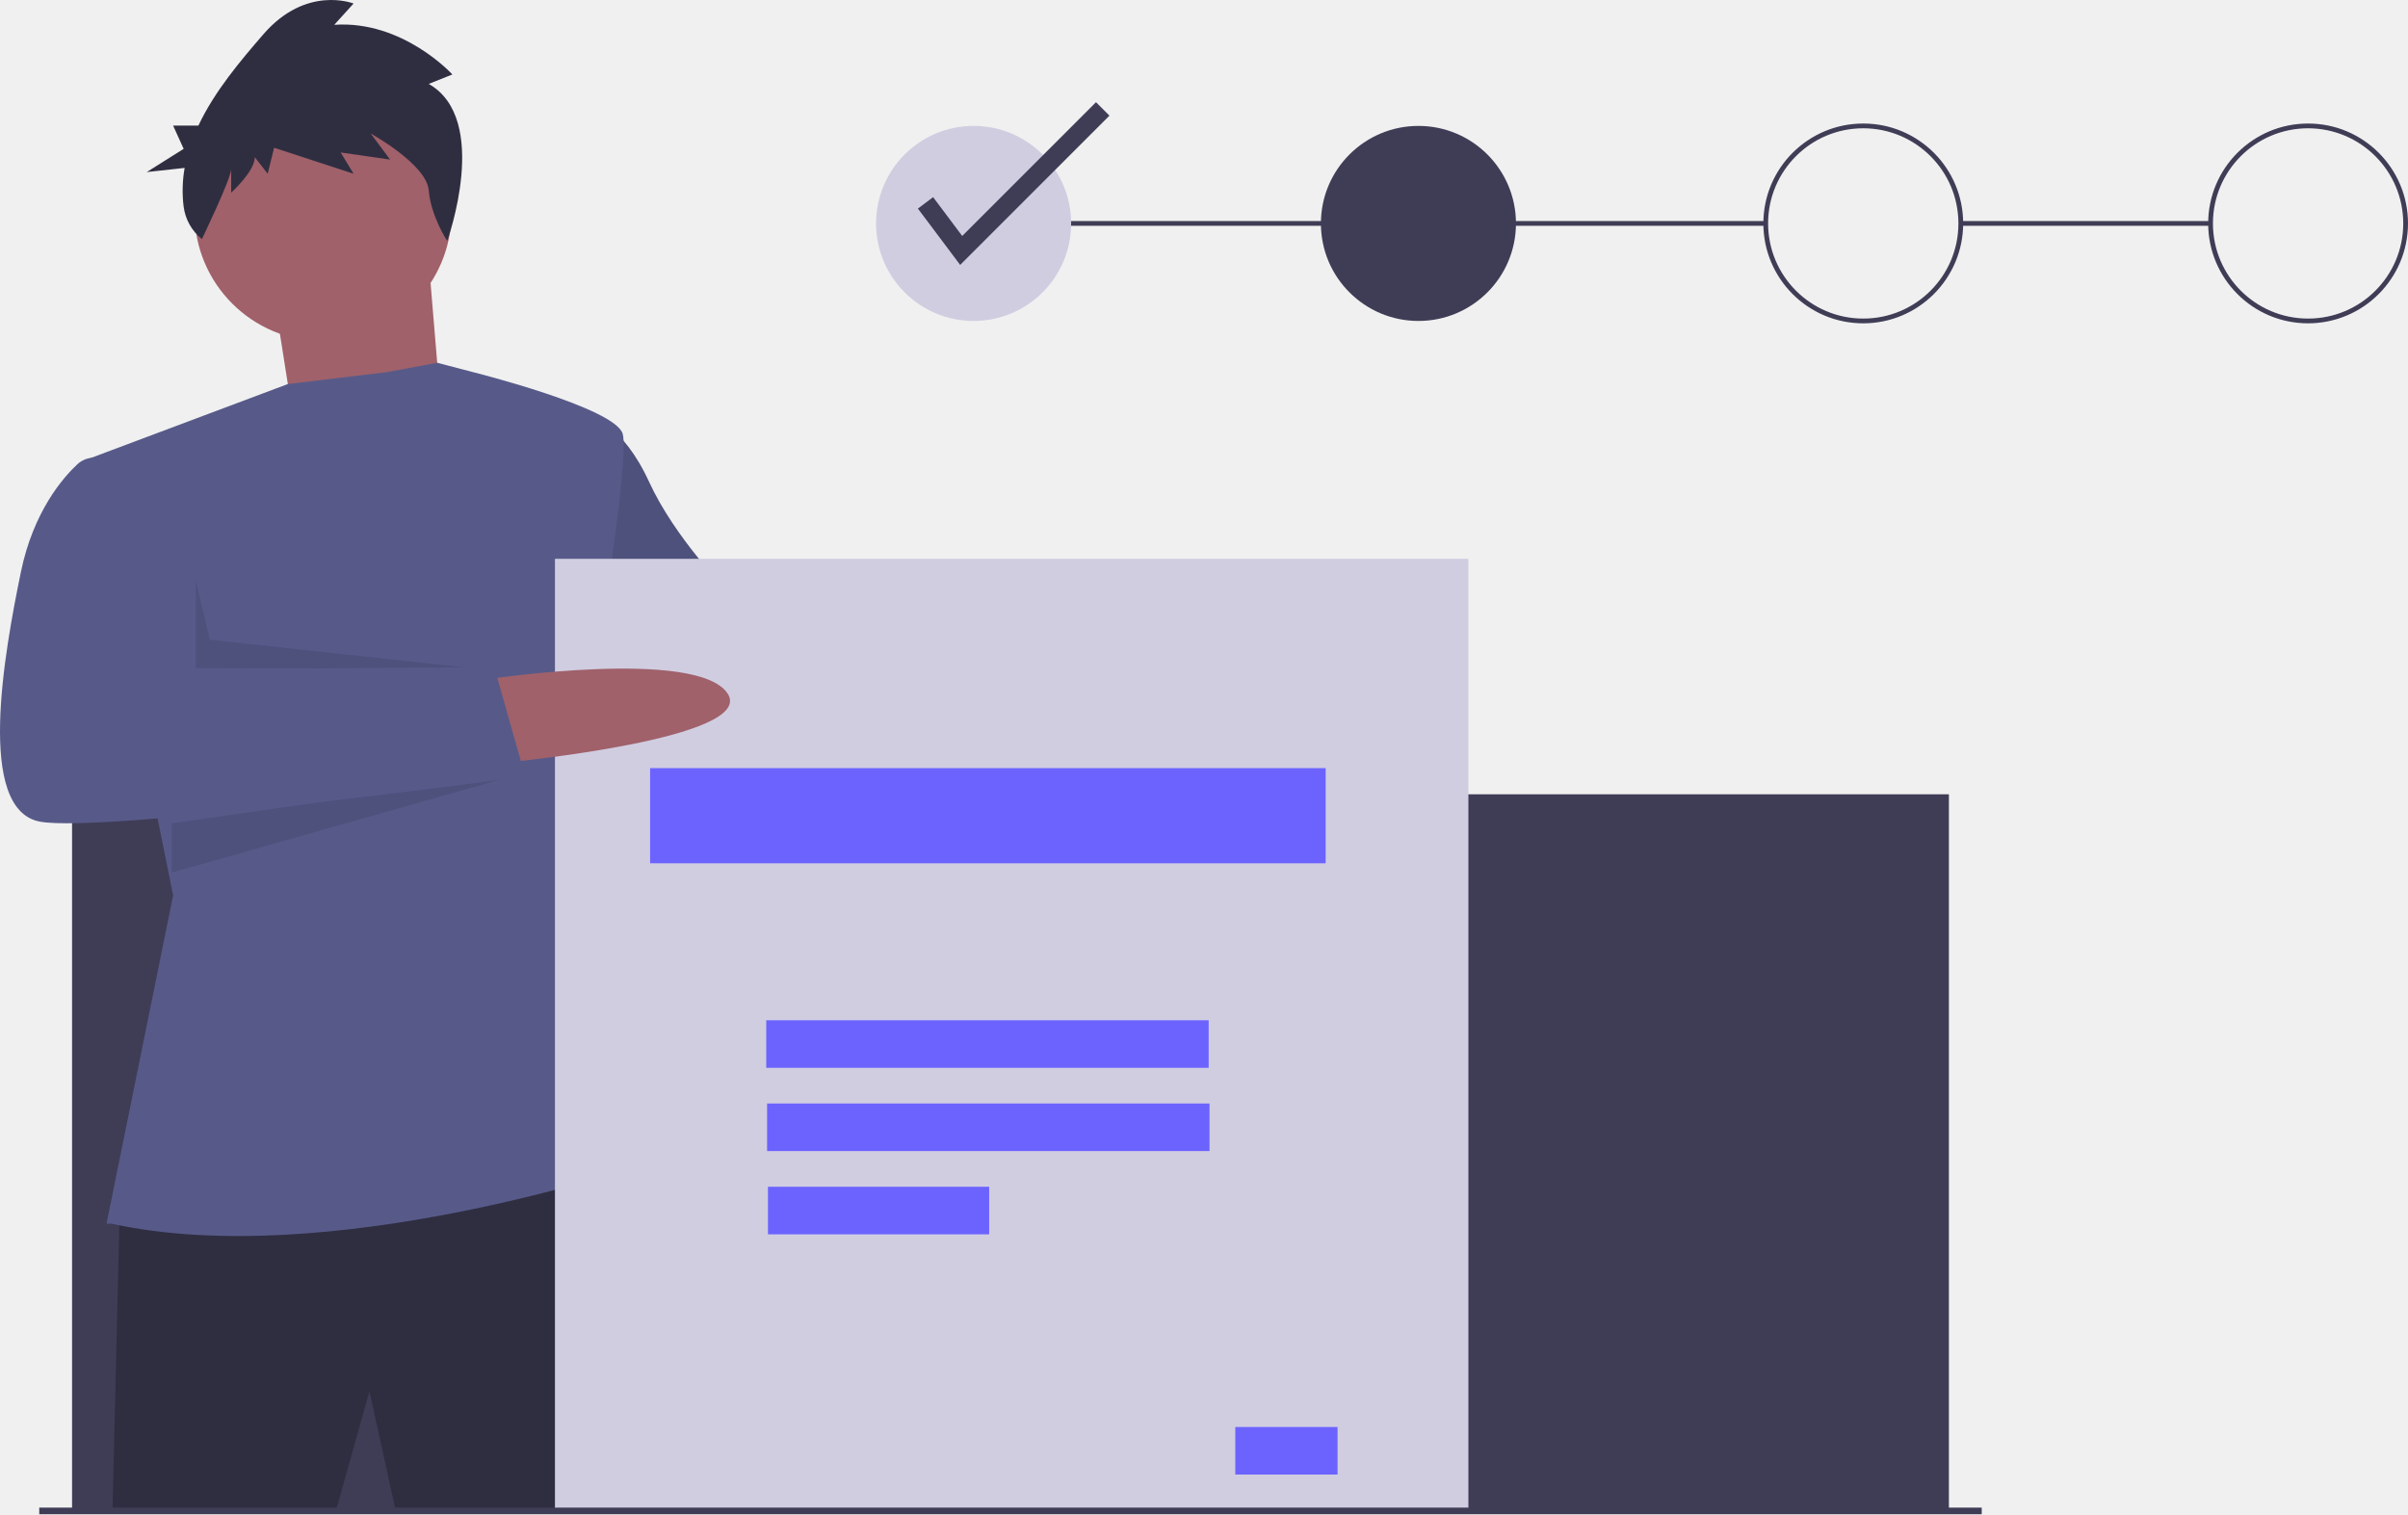
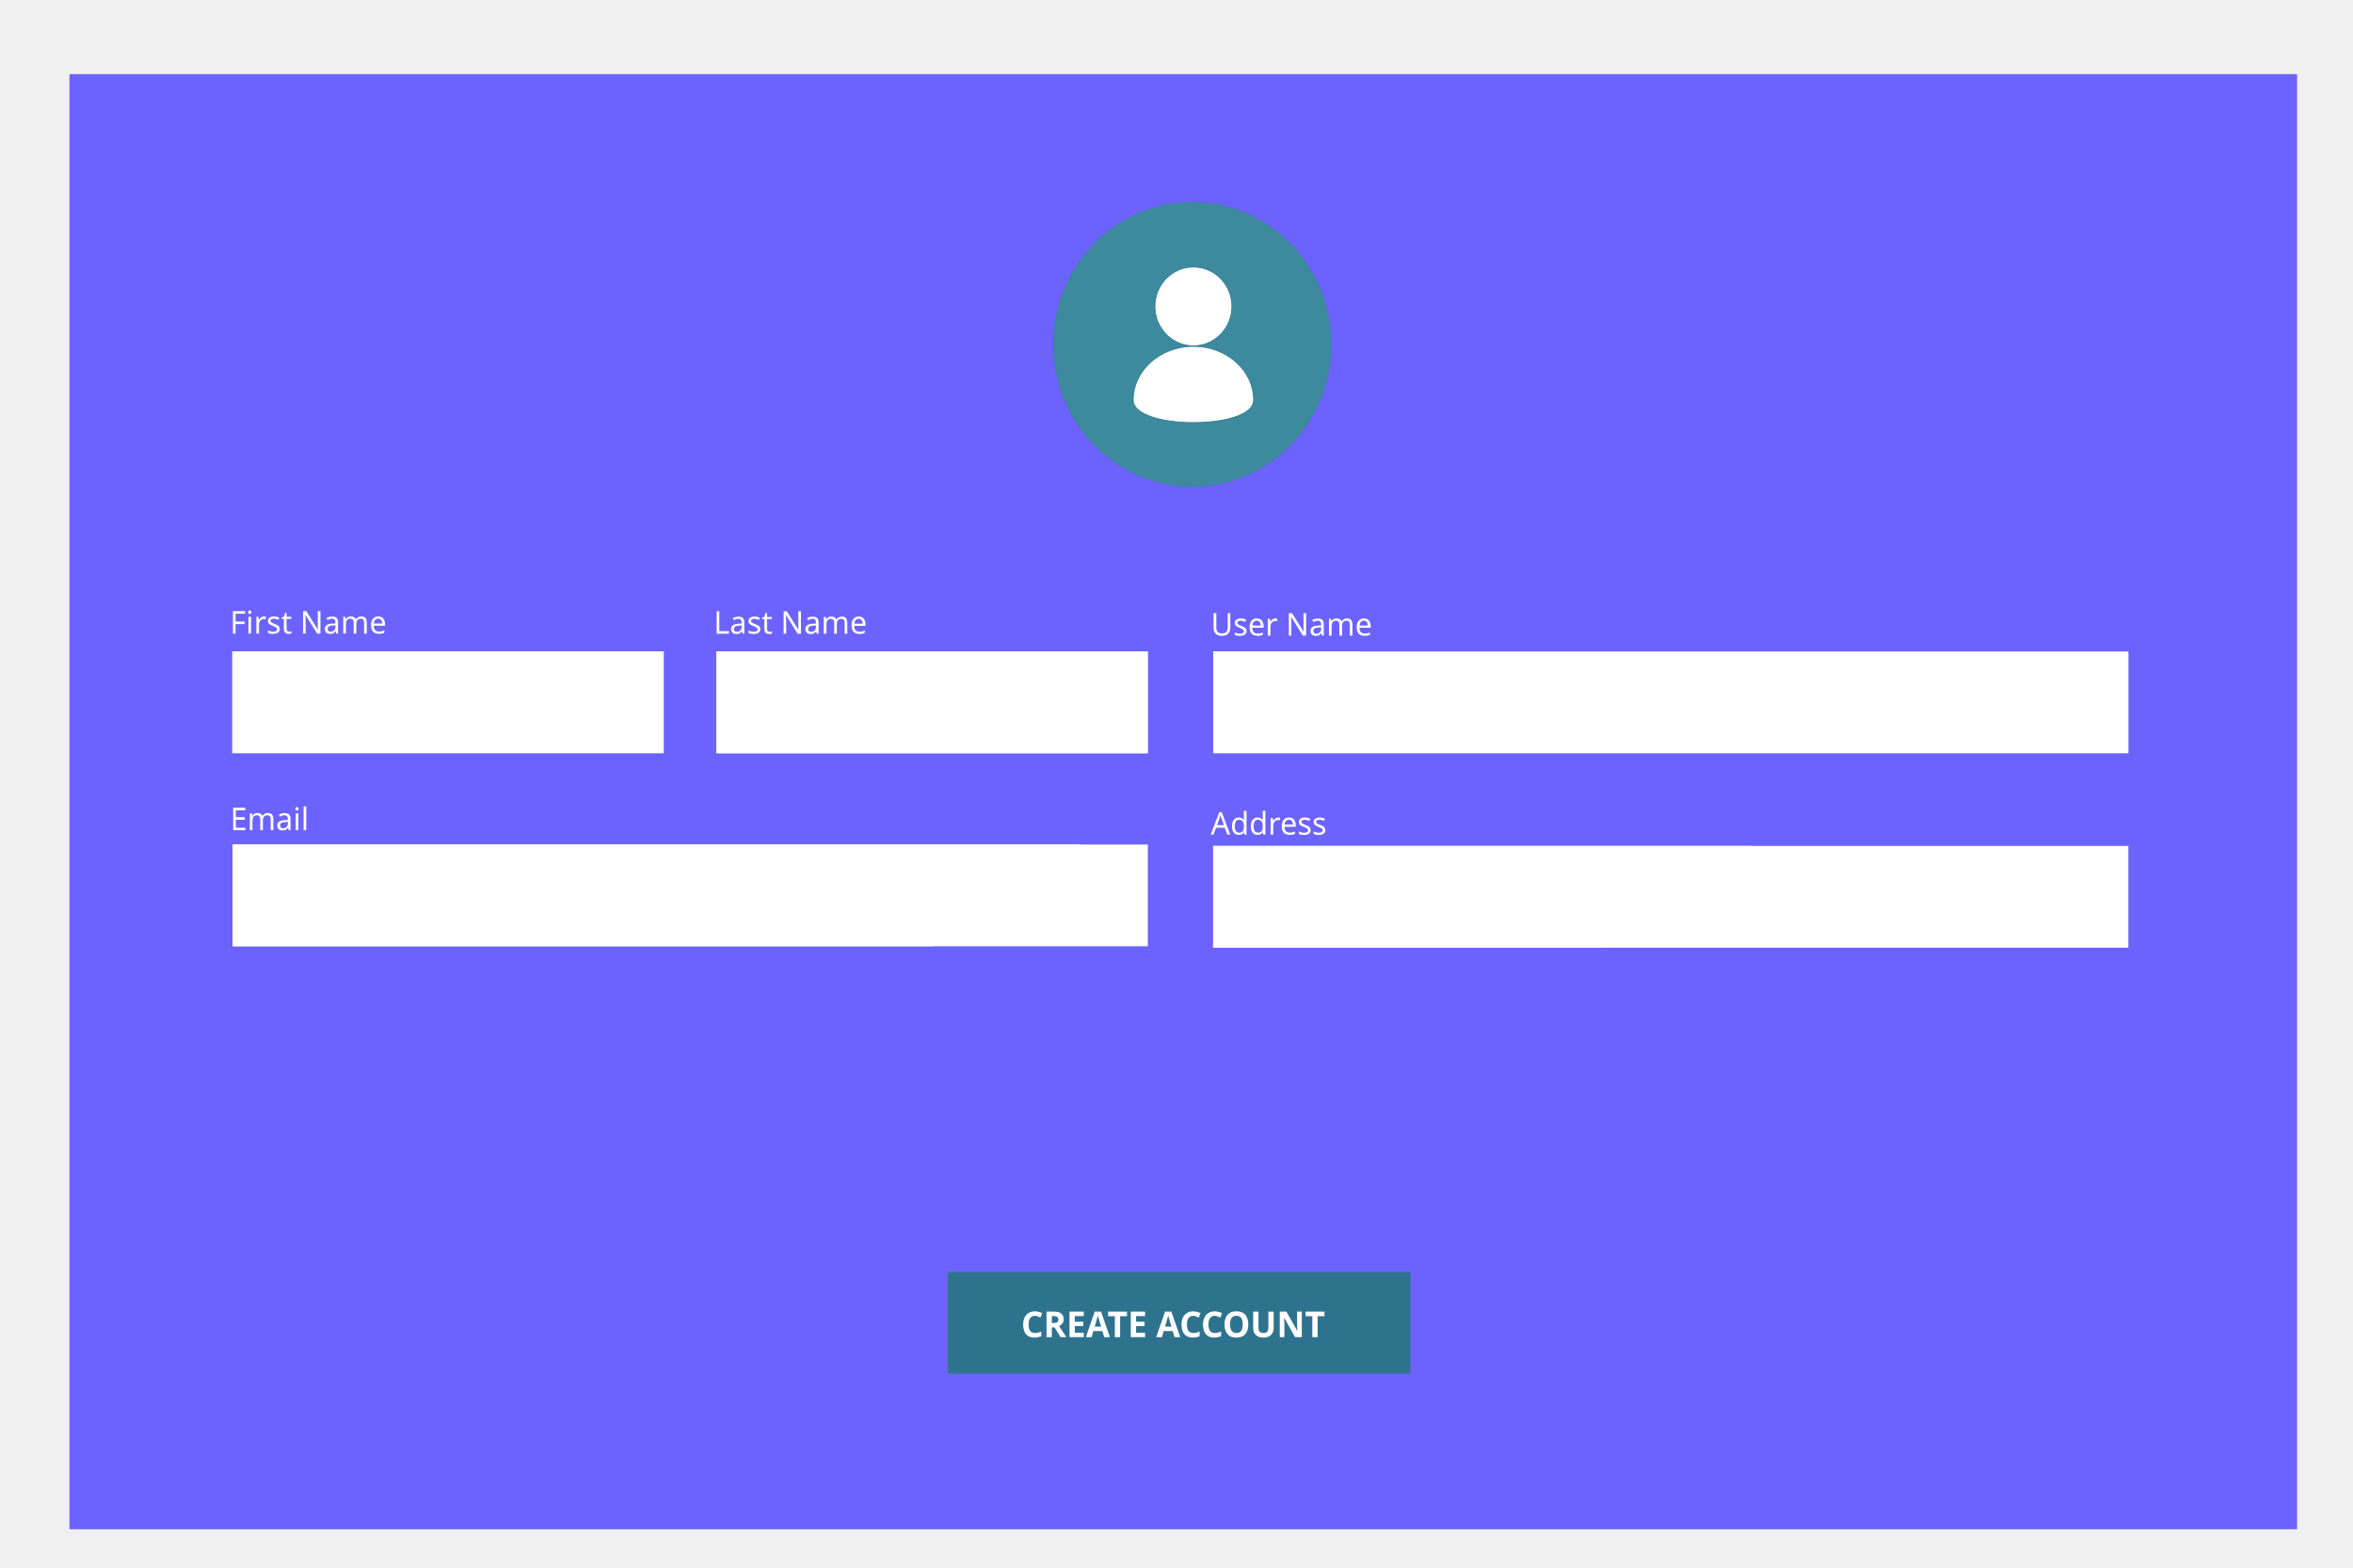
- <svg xmlns="http://www.w3.org/2000/svg" id="e4efdc2f-150c-4196-a68d-a8467dcc9971" data-name="Layer 1" width="1012.293" height="636.613" viewBox="0 0 1012.293 636.613">
-   <path d="M472.647,398.128s83,4,88,33-97,3-97,3Z" transform="translate(-93.85347 -131.6937)" fill="#a0616a" />
-   <path d="M341.647,306.128s14,4,25,28,33,46,33,46l89,17-15,45-85-11-53-30Z" transform="translate(-93.85347 -131.6937)" fill="#575a89" />
-   <path d="M341.647,306.128s14,4,25,28,33,46,33,46l89,17-15,45-85-11-53-30Z" transform="translate(-93.85347 -131.6937)" opacity="0.1" />
-   <rect x="824.293" y="92.934" width="105" height="2" fill="#3f3d56" />
-   <rect x="409.293" y="92.934" width="333" height="2" fill="#3f3d56" />
-   <rect x="30.293" y="333.934" width="789" height="301" fill="#3f3d56" />
-   <polygon points="115.793 128.434 124.793 185.434 186.793 188.434 179.793 104.434 115.793 128.434" fill="#a0616a" />
-   <path d="M144.147,640.628l-3,126h94l14-50,11,50h98s2-144-9-145S144.147,640.628,144.147,640.628Z" transform="translate(-93.85347 -131.6937)" fill="#2f2e41" />
-   <circle cx="135.793" cy="89.434" r="54" fill="#a0616a" />
-   <path d="M138.647,646.128l28-138-37-183,85.214-31.976,41.786-5.024,21.007-3.921,14.993,3.921s60,15,63,26-12,101-12,101l-14,74,31,133s-129,44-220,24Z" transform="translate(-93.85347 -131.6937)" fill="#575a89" />
-   <polygon points="82.293 243.934 82.293 280.934 200.285 281.095 88.293 268.934 82.293 243.934" opacity="0.1" />
-   <polygon points="72.159 346.12 220.293 324.934 72.159 366.89 72.159 346.12" opacity="0.1" />
-   <polygon points="307.293 248.934 291.412 306.159 318.293 250.822 307.293 248.934" opacity="0.1" />
-   <path d="M274.087,166.972l9.93-3.975s-20.763-22.859-49.65-20.871l8.125-8.945s-19.86-7.951-37.915,12.92c-9.491,10.971-20.472,23.868-27.318,38.395H166.625l4.438,9.773-15.534,9.773,15.945-1.755a54.612,54.612,0,0,0-.433,16.21,20.974,20.974,0,0,0,7.68,13.721h0s12.315-25.491,12.315-29.467v9.939s9.93-8.945,9.93-14.908l5.416,6.957,2.708-10.932,33.401,10.932-5.416-8.945,20.763,2.982-8.125-10.932s23.471,12.92,24.374,23.853c.903,10.932,7.773,21.291,7.773,21.291S300.267,181.879,274.087,166.972Z" transform="translate(-93.85347 -131.6937)" fill="#2f2e41" />
-   <rect x="233.293" y="234.934" width="384" height="401" fill="#d0cde1" />
-   <rect x="273.293" y="322.934" width="284" height="40" fill="#6c63ff" />
-   <rect x="322.116" y="428.934" width="185.994" height="20" fill="#6c63ff" />
-   <rect x="322.475" y="463.934" width="185.994" height="20" fill="#6c63ff" />
-   <rect x="322.834" y="498.934" width="92.997" height="20" fill="#6c63ff" />
-   <rect x="519.293" y="599.934" width="43" height="20" fill="#6c63ff" />
-   <path d="M299.647,417.128s87-13,100,6-92,29-92,29Z" transform="translate(-93.85347 -131.6937)" fill="#a0616a" />
-   <path d="M139.647,324.128h-6.266a10.215,10.215,0,0,0-6.956,2.707c-5.948,5.523-18.525,19.775-23.778,45.293-7,34-19,100,8,105s204-19,204-19l-13-46-128,1s2-22-2-36S139.647,324.128,139.647,324.128Z" transform="translate(-93.85347 -131.6937)" fill="#575a89" />
-   <circle cx="409.293" cy="93.934" r="41" fill="#d0cde1" />
-   <circle cx="596.293" cy="93.934" r="41" fill="#3f3d56" />
-   <path d="M877.147,267.628a42,42,0,1,1,42-42A42.047,42.047,0,0,1,877.147,267.628Zm0-82a40,40,0,1,0,40,40A40.046,40.046,0,0,0,877.147,185.628Z" transform="translate(-93.85347 -131.6937)" fill="#3f3d56" />
-   <path d="M1064.147,267.628a42,42,0,1,1,42-42A42.047,42.047,0,0,1,1064.147,267.628Zm0-82a40,40,0,1,0,40,40A40.046,40.046,0,0,0,1064.147,185.628Z" transform="translate(-93.85347 -131.6937)" fill="#3f3d56" />
-   <polygon points="403.641 111.377 385.873 87.688 392.273 82.887 404.506 99.197 460.745 42.959 466.401 48.615 403.641 111.377" fill="#3f3d56" />
-   <rect x="16.496" y="633.831" width="816.595" height="2.782" fill="#3f3d56" />
+ <svg xmlns="http://www.w3.org/2000/svg" viewBox="0 0 1000.667 666.667" height="666.667" width="1000.667" xml:space="preserve" id="svg2" version="1.1">
+   <defs id="defs6">
+     <clipPath id="clipPath20" clipPathUnits="userSpaceOnUse">
+       <path id="path18" d="M 5000,0 H 0 V 5000 H 5000 V 0 M 1097.78,1210.22 c 366.07,-77.17 859.45,-124.47 1402.22,-124.47 542.77,0 1036.15,47.3 1402.22,124.47 h 521.74 c 47.27,0 77.51,73.54 75.02,107.26 0.57,3.91 -0.56,8.08 -3.59,12.41 v 0 l -51.75,70.79 c 65.59,44.81 101.04,92.66 101.04,142.37 0,102.42 -150.55,196.98 -404.84,273.21 l -152.3,208.34 c -8.63,12.32 -44.47,22.46 -83.91,24.6 22.94,12.62 38.52,37.04 38.52,65.02 v 1645.34 c 0,85.3 -70.2,154.69 -156.49,154.69 H 1210.01 c -86.29,0 -156.5,-69.39 -156.5,-154.69 V 2114.22 c 0,-28.16 15.78,-52.71 38.97,-65.26 -37.88,-2.57 -71.68,-12.45 -80.02,-24.36 l -152.3,-208.34 c -254.289,-76.23 -404.836,-170.79 -404.836,-273.21 0,-49.71 35.449,-97.56 101.035,-142.37 l -51.75,-70.79 v 0 c -3.031,-4.33 -4.16,-8.5 -3.589,-12.41 -2.493,-33.72 27.753,-107.26 75.027,-107.26 h 521.733 m 1123.95,3327.76 v -86.68 h 561.47 v 86.68 h -561.47 m -389.01,136.54 v -86.93 h 1329.36 v 86.93 H 1832.72" />
+     </clipPath>
+     <radialGradient id="radialGradient26" spreadMethod="pad" gradientTransform="matrix(2500,0,0,-2500,2500,2500)" gradientUnits="userSpaceOnUse" r="1" cy="0" cx="0" fy="0" fx="0">
+       <stop id="stop22" offset="0" style="stop-opacity:1;stop-color:#3db997" />
+       <stop id="stop24" offset="1" style="stop-opacity:1;stop-color:#348c95" />
+     </radialGradient>
+     <clipPath id="clipPath36" clipPathUnits="userSpaceOnUse">
+       <path id="path34" d="m 1832.72,4587.59 h 1329.36 v 86.926 H 1832.72 Z" />
+     </clipPath>
+     <radialGradient id="radialGradient42" spreadMethod="pad" gradientTransform="matrix(2500,0,0,-2500,2500,2500)" gradientUnits="userSpaceOnUse" r="1" cy="0" cx="0" fy="0" fx="0">
+       <stop id="stop38" offset="0" style="stop-opacity:1;stop-color:#3db997" />
+       <stop id="stop40" offset="1" style="stop-opacity:1;stop-color:#348c95" />
+     </radialGradient>
+     <clipPath id="clipPath52" clipPathUnits="userSpaceOnUse">
+       <path id="path50" d="m 1832.72,4587.59 h 1329.36 v 86.926 H 1832.72 Z" />
+     </clipPath>
+     <clipPath id="clipPath74" clipPathUnits="userSpaceOnUse">
+       <path id="path72" d="m 2221.73,4451.3 h 561.469 v 86.688 H 2221.73 Z" />
+     </clipPath>
+     <radialGradient id="radialGradient80" spreadMethod="pad" gradientTransform="matrix(2500,0,0,-2500,2500,2500)" gradientUnits="userSpaceOnUse" r="1" cy="0" cx="0" fy="0" fx="0">
+       <stop id="stop76" offset="0" style="stop-opacity:1;stop-color:#3db997" />
+       <stop id="stop78" offset="1" style="stop-opacity:1;stop-color:#348c95" />
+     </radialGradient>
+     <clipPath id="clipPath90" clipPathUnits="userSpaceOnUse">
+       <path id="path88" d="m 2221.73,4451.3 h 561.469 v 86.688 H 2221.73 Z" />
+     </clipPath>
+     <clipPath id="clipPath96" clipPathUnits="userSpaceOnUse">
+       <path style="clip-rule:evenodd" id="path94" d="m 2220,4540 v -55 h 17.5 v 2.5 h 20 v 2.5 h 20 v 2.5 h 22.5 v 47.5 h -80" />
+     </clipPath>
+     <clipPath id="clipPath110" clipPathUnits="userSpaceOnUse">
+       <path id="path108" d="m 2221.73,4451.3 h 561.469 v 86.688 H 2221.73 Z" />
+     </clipPath>
+     <clipPath id="clipPath116" clipPathUnits="userSpaceOnUse">
+       <path style="clip-rule:evenodd" id="path114" d="m 2277.5,4492.5 v -2.5 h -20 v -2.5 h -20 V 4485 H 2220 v -35 h 80 v 42.5 h -22.5" />
+     </clipPath>
+     <clipPath id="clipPath130" clipPathUnits="userSpaceOnUse">
+       <path id="path128" d="m 2221.73,4451.3 h 561.469 v 86.688 H 2221.73 Z" />
+     </clipPath>
+     <clipPath id="clipPath136" clipPathUnits="userSpaceOnUse">
+       <path style="clip-rule:evenodd" id="path134" d="m 2300,4540 v -47.5 h 2.5 v 2.5 h 27.5 v 2.5 h 30 v 2.5 h 30 v 40 h -90" />
+     </clipPath>
+     <clipPath id="clipPath150" clipPathUnits="userSpaceOnUse">
+       <path id="path148" d="m 2221.73,4451.3 h 561.469 v 86.688 H 2221.73 Z" />
+     </clipPath>
+     <clipPath id="clipPath156" clipPathUnits="userSpaceOnUse">
+       <path style="clip-rule:evenodd" id="path154" d="m 2360,4500 v -2.5 h -30 v -2.5 h -27.5 v -2.5 H 2300 V 4450 h 90 v 50 h -30" />
+     </clipPath>
+     <clipPath id="clipPath170" clipPathUnits="userSpaceOnUse">
+       <path id="path168" d="m 2221.73,4451.3 h 561.469 v 86.688 H 2221.73 Z" />
+     </clipPath>
+     <clipPath id="clipPath176" clipPathUnits="userSpaceOnUse">
+       <path style="clip-rule:evenodd" id="path174" d="m 2390,4540 v -40 h 12.5 v 2.5 h 77.5 v 37.5 h -90" />
+     </clipPath>
+     <clipPath id="clipPath190" clipPathUnits="userSpaceOnUse">
+       <path id="path188" d="m 2221.73,4451.3 h 561.469 v 86.688 H 2221.73 Z" />
+     </clipPath>
+     <clipPath id="clipPath196" clipPathUnits="userSpaceOnUse">
+       <path style="clip-rule:evenodd" id="path194" d="M 2402.5,4502.5 V 4500 H 2390 v -50 h 90 v 52.5 h -77.5" />
+     </clipPath>
+     <clipPath id="clipPath210" clipPathUnits="userSpaceOnUse">
+       <path style="clip-rule:evenodd" id="path208" d="m 2480,4502 v 36 h 90 v -36 z" />
+     </clipPath>
+     <clipPath id="clipPath224" clipPathUnits="userSpaceOnUse">
+       <path style="clip-rule:evenodd" id="path222" d="m 2480,4451 v 52 h 90 v -52 z" />
+     </clipPath>
+     <clipPath id="clipPath238" clipPathUnits="userSpaceOnUse">
+       <path id="path236" d="m 2221.73,4451.3 h 561.469 v 86.688 H 2221.73 Z" />
+     </clipPath>
+     <clipPath id="clipPath244" clipPathUnits="userSpaceOnUse">
+       <path style="clip-rule:evenodd" id="path242" d="m 2570,4540 v -37.5 h 27.5 v -2.5 h 42.5 v 40 h -70" />
+     </clipPath>
+     <clipPath id="clipPath258" clipPathUnits="userSpaceOnUse">
+       <path id="path256" d="m 2221.73,4451.3 h 561.469 v 86.688 H 2221.73 Z" />
+     </clipPath>
+     <clipPath id="clipPath264" clipPathUnits="userSpaceOnUse">
+       <path style="clip-rule:evenodd" id="path262" d="M 2570,4502.5 V 4450 h 70 v 50 h -42.5 v 2.5 H 2570" />
+     </clipPath>
+     <clipPath id="clipPath278" clipPathUnits="userSpaceOnUse">
+       <path id="path276" d="m 2221.73,4451.3 h 561.469 v 86.688 H 2221.73 Z" />
+     </clipPath>
+     <clipPath id="clipPath284" clipPathUnits="userSpaceOnUse">
+       <path style="clip-rule:evenodd" id="path282" d="m 2640,4540 v -42.5 h 32.5 v -2.5 h 27.5 v -2.5 h 10 v 47.5 h -70" />
+     </clipPath>
+     <clipPath id="clipPath298" clipPathUnits="userSpaceOnUse">
+       <path id="path296" d="m 2221.73,4451.3 h 561.469 v 86.688 H 2221.73 Z" />
+     </clipPath>
+     <clipPath id="clipPath304" clipPathUnits="userSpaceOnUse">
+       <path style="clip-rule:evenodd" id="path302" d="M 2640,4497.5 V 4450 h 70 v 42.5 h -10 v 2.5 h -27.5 v 2.5 H 2640" />
+     </clipPath>
+     <clipPath id="clipPath318" clipPathUnits="userSpaceOnUse">
+       <path id="path316" d="m 2221.73,4451.3 h 561.469 v 86.688 H 2221.73 Z" />
+     </clipPath>
+     <clipPath id="clipPath324" clipPathUnits="userSpaceOnUse">
+       <path style="clip-rule:evenodd" id="path322" d="m 2710,4540 v -47.5 h 12.5 v -2.5 h 22.5 v -2.5 h 17.5 v -2.5 h 20 v -2.5 h 7.5 v 57.5 h -80" />
+     </clipPath>
+     <clipPath id="clipPath338" clipPathUnits="userSpaceOnUse">
+       <path id="path336" d="m 2221.73,4451.3 h 561.469 v 86.688 H 2221.73 Z" />
+     </clipPath>
+     <clipPath id="clipPath344" clipPathUnits="userSpaceOnUse">
+       <path style="clip-rule:evenodd" id="path342" d="M 2710,4492.5 V 4450 h 80 v 32.5 h -7.5 v 2.5 h -20 v 2.5 H 2745 v 2.5 h -22.5 v 2.5 H 2710" />
+     </clipPath>
+     <clipPath id="clipPath618" clipPathUnits="userSpaceOnUse">
+       <path id="path616" d="m 2533.11,3116.22 h 186.832 v 26.113 H 2533.11 Z" />
+     </clipPath>
+     <clipPath id="clipPath636" clipPathUnits="userSpaceOnUse">
+       <path id="path634" d="m 1373.45,2891.46 h 91.07 v 26.828 H 1373.45 Z" />
+     </clipPath>
+     <clipPath id="clipPath654" clipPathUnits="userSpaceOnUse">
+       <path id="path652" d="m 1370.73,2641.85 h 138.07 v 26.828 h -138.07 z" />
+     </clipPath>
+     <clipPath id="clipPath672" clipPathUnits="userSpaceOnUse">
+       <path id="path670" d="m 1373.13,3118.51 h 181.23 v 26.828 h -181.23 z" />
+     </clipPath>
+     <clipPath id="clipPath690" clipPathUnits="userSpaceOnUse">
+       <path id="path688" d="m 1945.35,3118.36 h 179.84 v 26.109 h -179.84 z" />
+     </clipPath>
+     <clipPath id="clipPath690-9" clipPathUnits="userSpaceOnUse">
+       <path id="path688-3" d="m 1945.35,3118.36 h 179.84 v 26.109 h -179.84 z" />
+     </clipPath>
+     <clipPath id="clipPath672-0" clipPathUnits="userSpaceOnUse">
+       <path id="path670-0" d="m 1373.13,3118.51 h 181.23 v 26.828 h -181.23 z" />
+     </clipPath>
+     <clipPath id="clipPath654-4" clipPathUnits="userSpaceOnUse">
+       <path id="path652-9" d="m 1370.73,2641.85 h 138.07 v 26.828 h -138.07 z" />
+     </clipPath>
+     <clipPath id="clipPath636-2" clipPathUnits="userSpaceOnUse">
+       <path id="path634-7" d="m 1373.45,2891.46 h 91.07 v 26.828 H 1373.45 Z" />
+     </clipPath>
+     <clipPath id="clipPath618-5" clipPathUnits="userSpaceOnUse">
+       <path id="path616-4" d="m 2533.11,3116.22 h 186.832 v 26.113 H 2533.11 Z" />
+     </clipPath>
+   </defs>
+   <path id="path534" style="fill:#6c63ff;fill-opacity:1;fill-rule:nonzero;stroke:none;stroke-width:0.364" d="M 29.53,650.37 H 976.883 V 31.539 H 29.53 Z" />
+   <path id="path536" style="fill:#6c63ff;fill-opacity:0;fill-rule:nonzero;stroke:none;stroke-width:0.364" d="M 31.292,648.562 H 975.118 V 33.343 H 31.292 Z" />
+   <path id="path538" style="fill:#2e738e;fill-opacity:1;fill-rule:nonzero;stroke:none;stroke-width:0.364" d="M 599.815,584.222 H 403.111 V 540.953 H 599.815 v 43.269" />
+   <g transform="matrix(3.595064,0,0,-3.681851,-394.781,1417.778)" id="g540">
+     <text id="text544" style="font-variant:normal;font-weight:600;font-size:4.121px;font-family:Raleway;-inkscape-font-specification:Raleway-SemiBold;writing-mode:lr-tb;fill:#ffffff;fill-opacity:1;fill-rule:nonzero;stroke:none" transform="matrix(1,0,0,-1,230.61,230.618)">
+       <tspan id="tspan542" y="0" x="0 2.819 5.543 8.028 10.521 13.06 15.544 16.435 19.109 21.899 24.689 27.788 30.887 34.047">CREATE ACCOUNT</tspan>
+     </text>
+   </g>
+   <path id="path546" style="fill:#ffffff;fill-opacity:1;fill-rule:nonzero;stroke:none;stroke-width:0.364" d="m 515.949,320.34 h 389.212 v -43.269 H 515.949 Z" />
+   <g transform="matrix(3.595064,0,0,-3.681851,-394.781,1417.778)" id="g548">
+     <text id="text552" style="font-variant:normal;font-weight:500;font-size:3.627px;font-family:Raleway;-inkscape-font-specification:Raleway-Medium;writing-mode:lr-tb;fill:#2e738e;fill-opacity:1;fill-rule:nonzero;stroke:none" transform="matrix(1,0,0,-1,253.039,311.658)">
+       <tspan id="tspan550" y="0" x="0 2.691 4.483 6.626 7.859 8.776 11.551 13.56 16.911" style="fill:#ffffff">User Name</tspan>
+     </text>
+   </g>
+   <path id="path554" style="fill:#ffffff;fill-opacity:1;fill-rule:nonzero;stroke:none;stroke-width:0.364" d="M 98.915,402.427 H 488.131 V 359.158 H 98.915 Z" />
+   <g transform="matrix(3.595064,0,0,-3.681851,-394.781,1417.778)" id="g556">
+     <text id="text560" style="font-variant:normal;font-weight:500;font-size:3.627px;font-family:Raleway;-inkscape-font-specification:Raleway-Medium;writing-mode:lr-tb;fill:#2e738e;fill-opacity:1;fill-rule:nonzero;stroke:none" transform="matrix(1,0,0,-1,137.037,289.182)">
+       <tspan id="tspan558" y="0" x="0 2.176 5.527 7.536 8.371" style="fill:#ffffff">Email</tspan>
+     </text>
+   </g>
+   <g transform="matrix(3.595064,0,0,-3.681851,-394.781,1417.778)" id="g564" style="fill-opacity:1;fill:none">
+     <text id="text568" style="font-variant:normal;font-weight:500;font-size:3.627px;font-family:Raleway;-inkscape-font-specification:Raleway-Medium;writing-mode:lr-tb;fill-opacity:1;fill-rule:nonzero;stroke:none;fill:none" transform="matrix(1,0,0,-1,253.039,289.191)">
+       <tspan id="tspan566" y="0" x="0 2.473 3.307 4.584" style="fill-opacity:1;fill:none">City</tspan>
+     </text>
+   </g>
+   <path id="path570" style="fill:#ffffff;fill-opacity:1;fill-rule:nonzero;stroke:none;stroke-width:0.364" d="M 515.915,403.026 H 905.131 V 359.756 H 515.915 Z" />
+   <g transform="matrix(3.595064,0,0,-3.681851,22.21898,1327.778)" id="g572">
+     <text id="text576" style="font-variant:normal;font-weight:500;font-size:3.627px;font-family:Raleway;-inkscape-font-specification:Raleway-Medium;writing-mode:lr-tb;fill:#2e738e;fill-opacity:1;fill-rule:nonzero;stroke:none" transform="matrix(1,0,0,-1,137.037,264.221)">
+       <tspan id="tspan574" y="0" x="0 2.4 4.681 6.963 8.235 10.378 12.17" style="fill:#ffffff">Address</tspan>
+     </text>
+   </g>
+   <g transform="matrix(3.595064,0,0,-3.681851,-394.781,1417.778)" id="g580" style="fill-opacity:1;fill:none">
+     <text id="text584" style="font-variant:normal;font-weight:500;font-size:3.627px;font-family:Raleway;-inkscape-font-specification:Raleway-Medium;writing-mode:lr-tb;fill-opacity:1;fill-rule:nonzero;stroke:none;fill:none" transform="matrix(1,0,0,-1,253.039,264.256)">
+       <tspan id="tspan582" y="0" x="0 2.259 4.399 6.571 8.711 10.854 11.771 14.564 16.743 20.094 22.353 24.497" style="fill-opacity:1;fill:none">Phone Number</tspan>
+     </text>
+   </g>
+   <path id="path586" style="fill:#ffffff;fill-opacity:1;fill-rule:nonzero;stroke:none;stroke-width:0.364" d="M 98.803,320.285 H 282.239 v -43.269 H 98.803 Z" />
+   <g transform="matrix(3.595064,0,0,-3.681851,-394.781,1417.778)" id="g588">
+     <text id="text592" style="font-variant:normal;font-weight:500;font-size:3.627px;font-family:Raleway;-inkscape-font-specification:Raleway-Medium;writing-mode:lr-tb;fill:#2e738e;fill-opacity:1;fill-rule:nonzero;stroke:none" transform="matrix(1,0,0,-1,137.006,311.888)">
+       <tspan id="tspan590" y="0" x="0 2.114 2.948 4.265 6.057 7.334 8.251 11.025 13.034 16.386" style="fill:#ffffff">First Name</tspan>
+     </text>
+   </g>
+   <path id="path594" style="fill:#ffffff;fill-opacity:1;fill-rule:nonzero;stroke:none;stroke-width:0.364" d="m 304.696,320.34 h 183.434 v -43.269 H 304.696 Z" />
+   <g transform="matrix(3.595064,0,0,-3.681851,-394.781,1417.778)" id="g596">
+     <text id="text600" style="font-variant:normal;font-weight:500;font-size:3.627px;font-family:Raleway;-inkscape-font-specification:Raleway-Medium;writing-mode:lr-tb;fill:#2e738e;fill-opacity:1;fill-rule:nonzero;stroke:none" transform="matrix(1,0,0,-1,194.228,311.873)">
+       <tspan id="tspan598" y="0" x="0 2.118 4.127 5.918 7.195 8.112 10.887 12.896 16.247" style="fill:#ffffff">Last Name</tspan>
+     </text>
+   </g>
+   <path id="path602" style="fill:#2e738e;fill-opacity:1;fill-rule:nonzero;stroke:none;stroke-width:0.364" d="m 566.169,146.453 c 0,33.424 -26.456,60.515 -59.092,60.515 -32.636,0 -59.092,-27.091 -59.092,-60.515 0,-33.424 26.456,-60.519 59.092,-60.519 32.636,0 59.092,27.095 59.092,60.519" />
+   <path id="path604" style="fill:#ffffff;fill-opacity:1;fill-rule:nonzero;stroke:none;stroke-width:0.364" d="m 523.668,130.32 c 0,9.127 -7.226,16.528 -16.138,16.528 -8.916,0 -16.142,-7.401 -16.142,-16.528 0,-9.131 7.226,-16.531 16.142,-16.531 8.912,0 16.138,7.401 16.138,16.531" />
+   <path id="path606" style="fill:#ffffff;fill-opacity:1;fill-rule:nonzero;stroke:none;stroke-width:0.364" d="m 532.893,170.124 c 0,12.485 -50.726,12.485 -50.726,0 0,-12.481 11.353,-22.599 25.363,-22.599 14.006,0 25.363,10.118 25.363,22.599" />
+   <path id="path610" style="fill:#ffffff;fill-opacity:1;fill-rule:nonzero;stroke:none;stroke-width:0.364" d="m 515.949,320.318 v -43.247 h 62.741 l -62.741,43.247" />
+   <g id="g612" transform="matrix(0.3595064,0,0,-0.3681851,-394.781,1417.778)" style="fill-opacity:1;fill:none">
+     <g clip-path="url(#clipPath618-5)" id="g614" style="fill-opacity:1;fill:none">
+       <path id="path620" style="fill-opacity:1;fill-rule:nonzero;stroke:none;fill:none" d="m 2533.11,3116.22 h 186.832 v 26.113 H 2533.11 Z" />
+       <g transform="scale(10)" id="g622" style="fill-opacity:1;fill:none">
+         <text id="text626" style="font-variant:normal;font-weight:500;font-size:3.627px;font-family:Raleway;-inkscape-font-specification:Raleway-Medium;writing-mode:lr-tb;fill-opacity:1;fill-rule:nonzero;stroke:none;fill:none" transform="matrix(1,0,0,-1,253.039,311.658)">
+           <tspan id="tspan624" y="0" x="0 2.691 4.483 6.626 7.859 8.776 11.551 13.56 16.911" style="fill-opacity:1;fill:none">User Name</tspan>
+         </text>
+       </g>
+     </g>
+   </g>
+   <path id="path628" style="fill:#ffffff;fill-opacity:1;fill-rule:nonzero;stroke:none;stroke-width:0.364" d="M 396.827,402.427 H 98.915 V 359.158 H 459.6 l -62.773,43.269" />
+   <g id="g630" transform="matrix(0.3595064,0,0,-0.3681851,-394.781,1417.778)" style="fill-opacity:1;fill:none">
+     <g clip-path="url(#clipPath636-2)" id="g632" style="fill-opacity:1;fill:none">
+       <path id="path638" style="fill-opacity:1;fill-rule:nonzero;stroke:none;fill:none" d="m 1373.45,2891.46 h 91.07 v 26.828 H 1373.45 Z" />
+       <g transform="scale(10)" id="g640" style="fill-opacity:1;fill:none">
+         <text id="text644" style="font-variant:normal;font-weight:500;font-size:3.627px;font-family:Raleway;-inkscape-font-specification:Raleway-Medium;writing-mode:lr-tb;fill-opacity:1;fill-rule:nonzero;stroke:none;fill:none" transform="matrix(1,0,0,-1,137.037,289.182)">
+           <tspan id="tspan642" y="0" x="0 2.176 5.527 7.536 8.371" style="fill-opacity:1;fill:none">Email</tspan>
+         </text>
+       </g>
+     </g>
+   </g>
+   <path id="path646" style="fill:#ffffff;fill-opacity:1;fill-rule:nonzero;stroke:none;stroke-width:0.364" d="M 682.384,403.026 H 515.915 v -43.269 h 229.243 l -62.773,43.269" />
+   <g id="g648" transform="matrix(0.3595064,0,0,-0.3681851,-394.781,1417.778)" style="fill-opacity:1;fill:none">
+     <g clip-path="url(#clipPath654-4)" id="g650" style="fill-opacity:1;fill:none">
+       <path id="path656" style="fill-opacity:1;fill-rule:nonzero;stroke:none;fill:none" d="m 1370.73,2641.85 h 138.07 v 26.828 h -138.07 z" />
+       <g transform="scale(10)" id="g658" style="fill-opacity:1;fill:none">
+         <text id="text662" style="font-variant:normal;font-weight:500;font-size:3.627px;font-family:Raleway;-inkscape-font-specification:Raleway-Medium;writing-mode:lr-tb;fill-opacity:1;fill-rule:nonzero;stroke:none;fill:none" transform="matrix(1,0,0,-1,137.037,264.221)">
+           <tspan id="tspan660" y="0" x="0 2.4 4.681 6.963 8.235 10.378 12.17" style="fill-opacity:1;fill:none">Address</tspan>
+         </text>
+       </g>
+     </g>
+   </g>
+   <path id="path664" style="fill:#ffffff;fill-opacity:1;fill-rule:nonzero;stroke:none;stroke-width:0.364" d="M 98.803,320.285 H 282.239 v -43.269 H 98.803 Z" />
+   <g id="g666" transform="matrix(0.3595064,0,0,-0.3681851,-394.781,1417.778)" style="fill-opacity:1;fill:none">
+     <g clip-path="url(#clipPath672-0)" id="g668" style="fill-opacity:1;fill:none">
+       <path id="path674" style="fill-opacity:1;fill-rule:nonzero;stroke:none;fill:none" d="m 1373.13,3118.51 h 181.23 v 26.828 h -181.23 z" />
+       <g transform="scale(10)" id="g676" style="fill-opacity:1;fill:none">
+         <text id="text680" style="font-variant:normal;font-weight:500;font-size:3.627px;font-family:Raleway;-inkscape-font-specification:Raleway-Medium;writing-mode:lr-tb;fill-opacity:1;fill-rule:nonzero;stroke:none;fill:none" transform="matrix(1,0,0,-1,137.006,311.888)">
+           <tspan id="tspan678" y="0" x="0 2.114 2.948 4.265 6.057 7.334 8.251 11.025 13.034 16.386" style="fill-opacity:1;fill:none">First Name</tspan>
+         </text>
+       </g>
+     </g>
+   </g>
+   <path id="path682" style="fill:#ffffff;fill-opacity:1;fill-rule:nonzero;stroke:none;stroke-width:0.364" d="m 304.696,320.34 h 183.434 v -43.269 H 304.696 Z" />
+   <g id="g684" transform="matrix(0.3595064,0,0,-0.3681851,-394.781,1417.778)" style="fill-opacity:1;fill:none">
+     <g clip-path="url(#clipPath690-9)" id="g686" style="fill-opacity:1;fill:none">
+       <path id="path692" style="fill-opacity:1;fill-rule:nonzero;stroke:none;fill:none" d="m 1945.35,3118.36 h 179.84 v 26.109 h -179.84 z" />
+       <g transform="scale(10)" id="g694" style="fill-opacity:1;fill:none">
+         <text id="text698" style="font-variant:normal;font-weight:500;font-size:3.627px;font-family:Raleway;-inkscape-font-specification:Raleway-Medium;writing-mode:lr-tb;fill-opacity:1;fill-rule:nonzero;stroke:none;fill:none" transform="matrix(1,0,0,-1,194.228,311.873)">
+           <tspan id="tspan696" y="0" x="0 2.118 4.127 5.918 7.195 8.112 10.887 12.896 16.247" style="fill-opacity:1;fill:none">Last Name</tspan>
+         </text>
+       </g>
+     </g>
+   </g>
+   <path id="path700" style="fill:#3d899e;fill-opacity:1;fill-rule:nonzero;stroke:none;stroke-width:0.364" d="m 507.077,206.968 c -32.636,0 -59.092,-27.091 -59.092,-60.515 0,-33.424 26.456,-60.519 59.092,-60.519 32.636,0 59.092,27.095 59.092,60.519 0,33.424 -26.456,60.515 -59.092,60.515 m 0.453,-59.443 c -14.01,0 -25.363,10.118 -25.363,22.599 0,6.241 12.68,9.363 25.363,9.363 12.68,0 25.363,-3.122 25.363,-9.363 0,-12.481 -11.357,-22.599 -25.363,-22.599 m 0,-33.737 c -8.916,0 -16.142,7.401 -16.142,16.531 0,9.127 7.226,16.528 16.142,16.528 8.912,0 16.138,-7.401 16.138,-16.528 0,-9.131 -7.226,-16.531 -16.138,-16.531" />
+   <path id="path702" style="fill:#ffffff;fill-opacity:1;fill-rule:nonzero;stroke:none;stroke-width:0.364" d="m 507.53,146.847 c -8.916,0 -16.142,-7.401 -16.142,-16.528 0,-9.131 7.226,-16.531 16.142,-16.531 8.912,0 16.138,7.401 16.138,16.531 0,9.127 -7.226,16.528 -16.138,16.528" />
+   <path id="path704" style="fill:#ffffff;fill-opacity:1;fill-rule:nonzero;stroke:none;stroke-width:0.364" d="m 507.53,179.487 c -12.683,0 -25.363,-3.122 -25.363,-9.363 0,-12.481 11.353,-22.599 25.363,-22.599 14.006,0 25.363,10.118 25.363,22.599 0,6.241 -12.683,9.363 -25.363,9.363" />
</svg>
